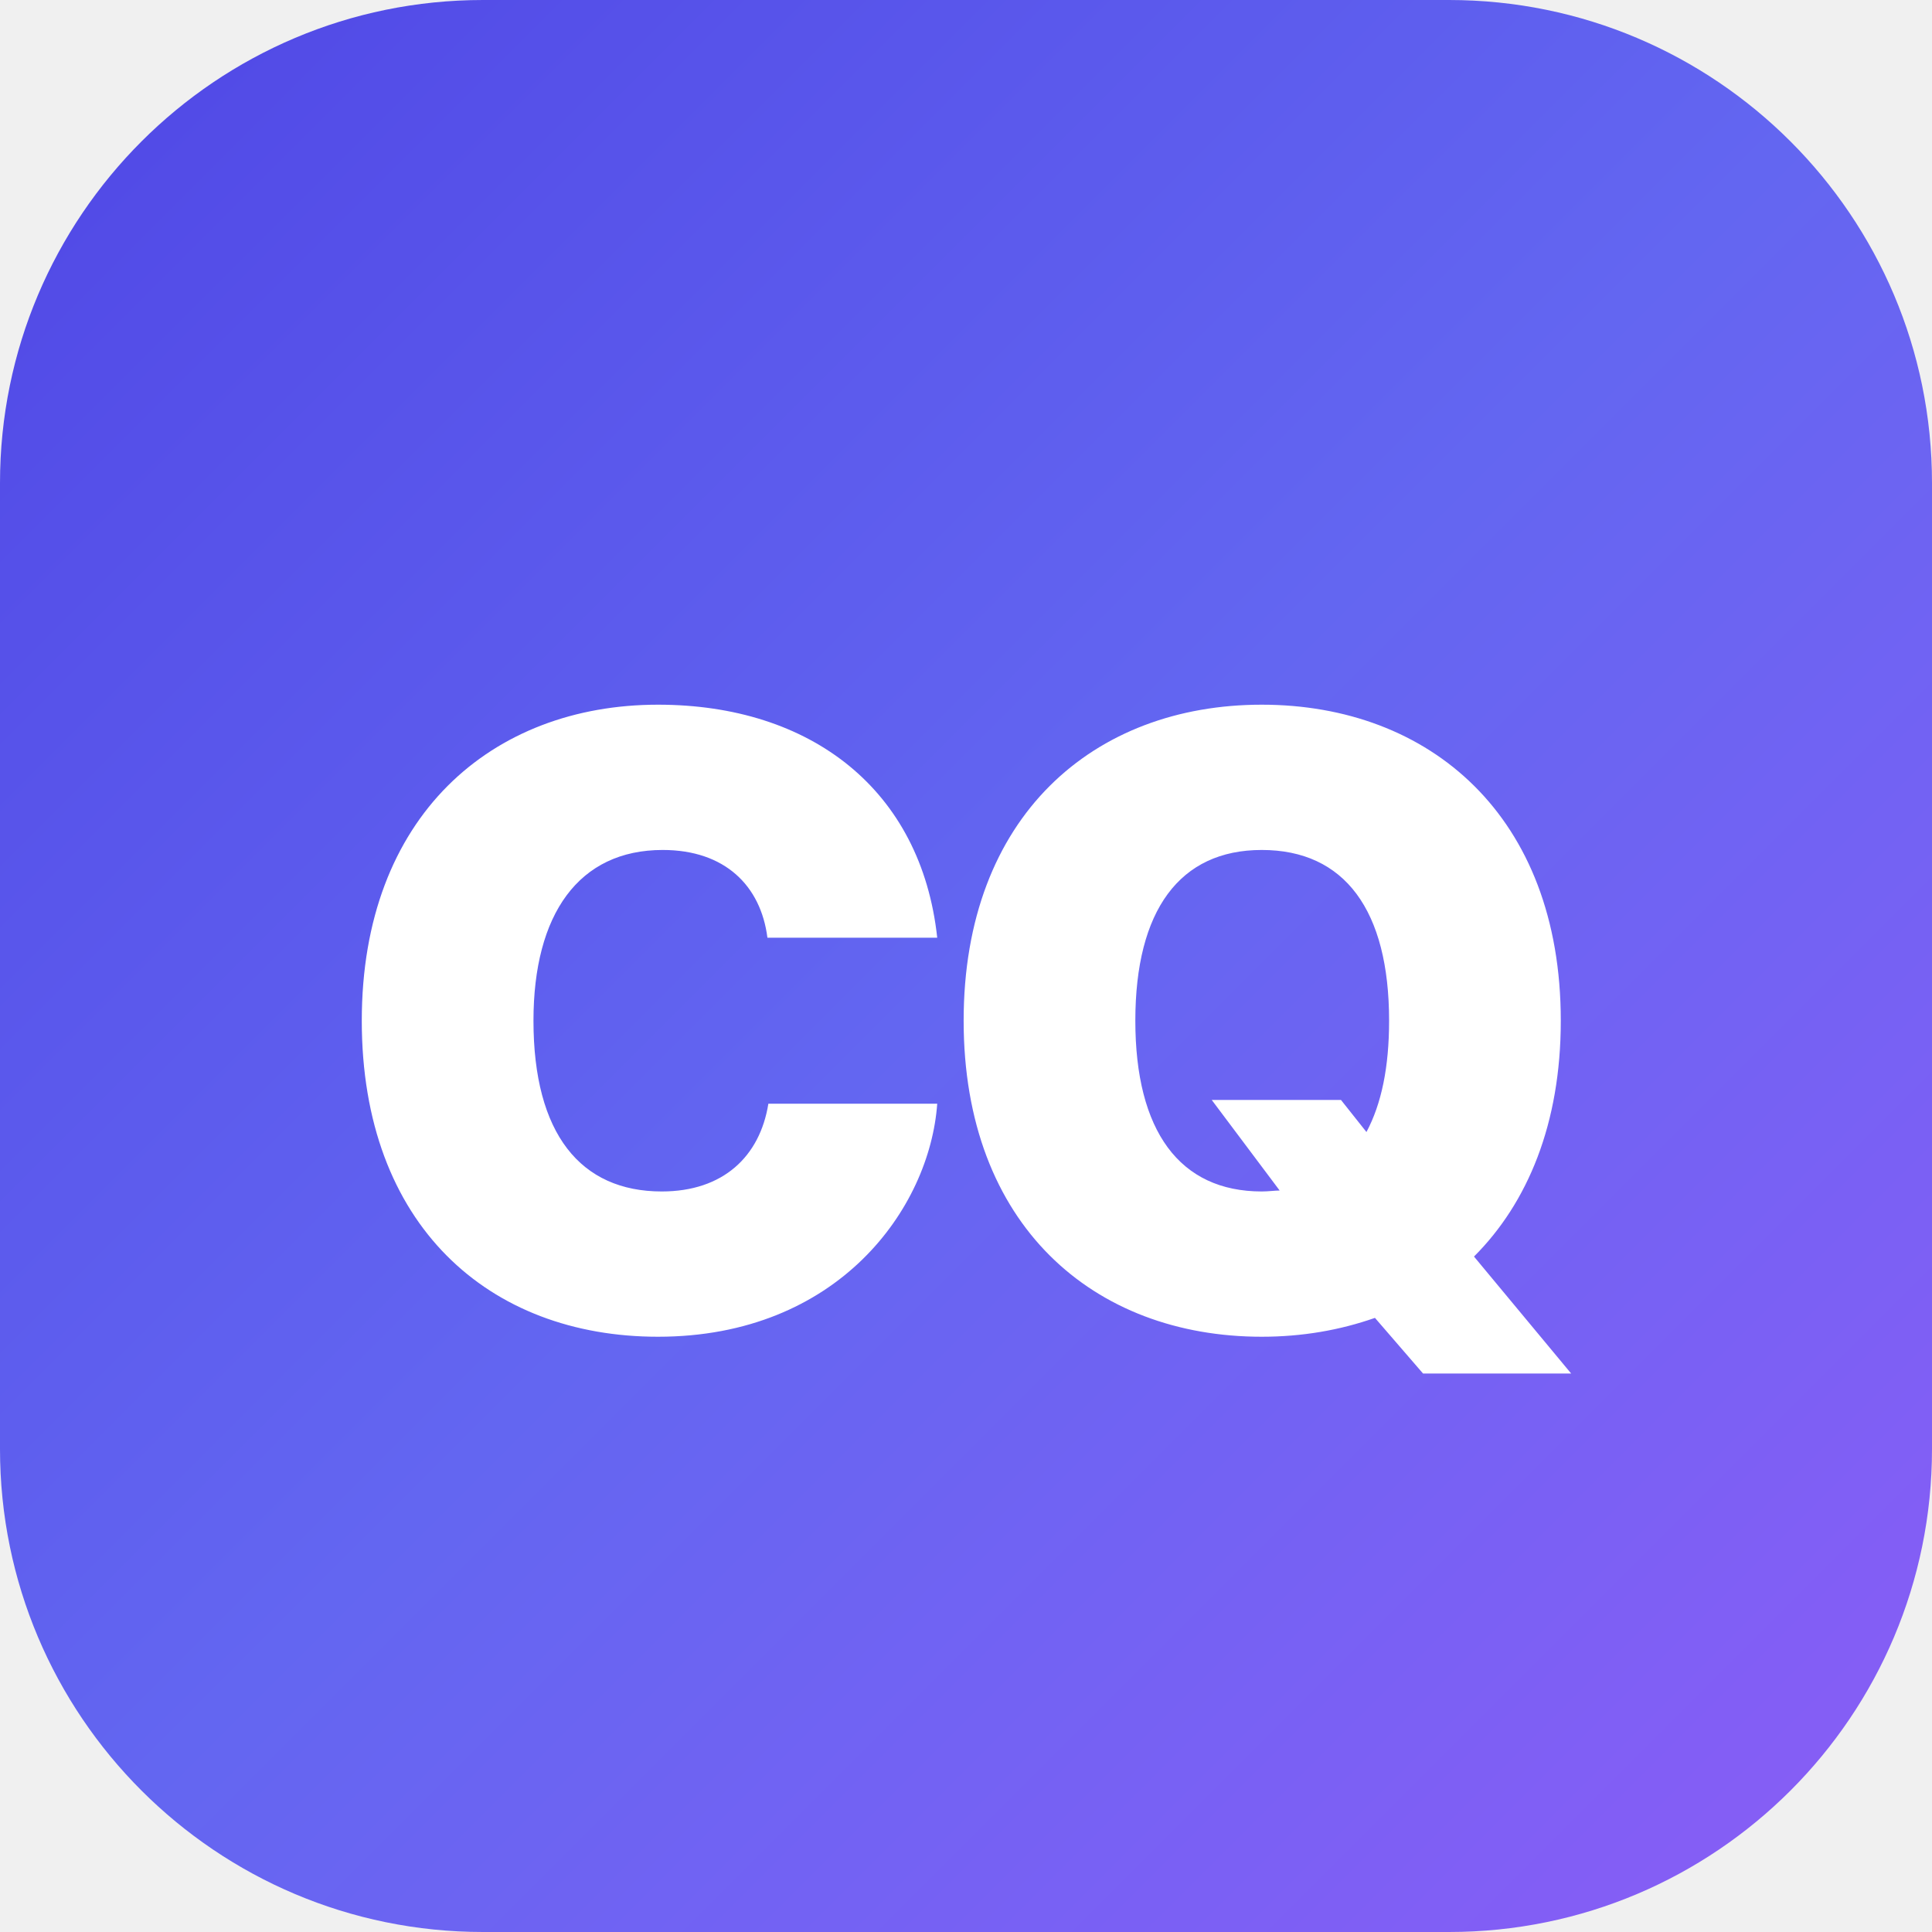
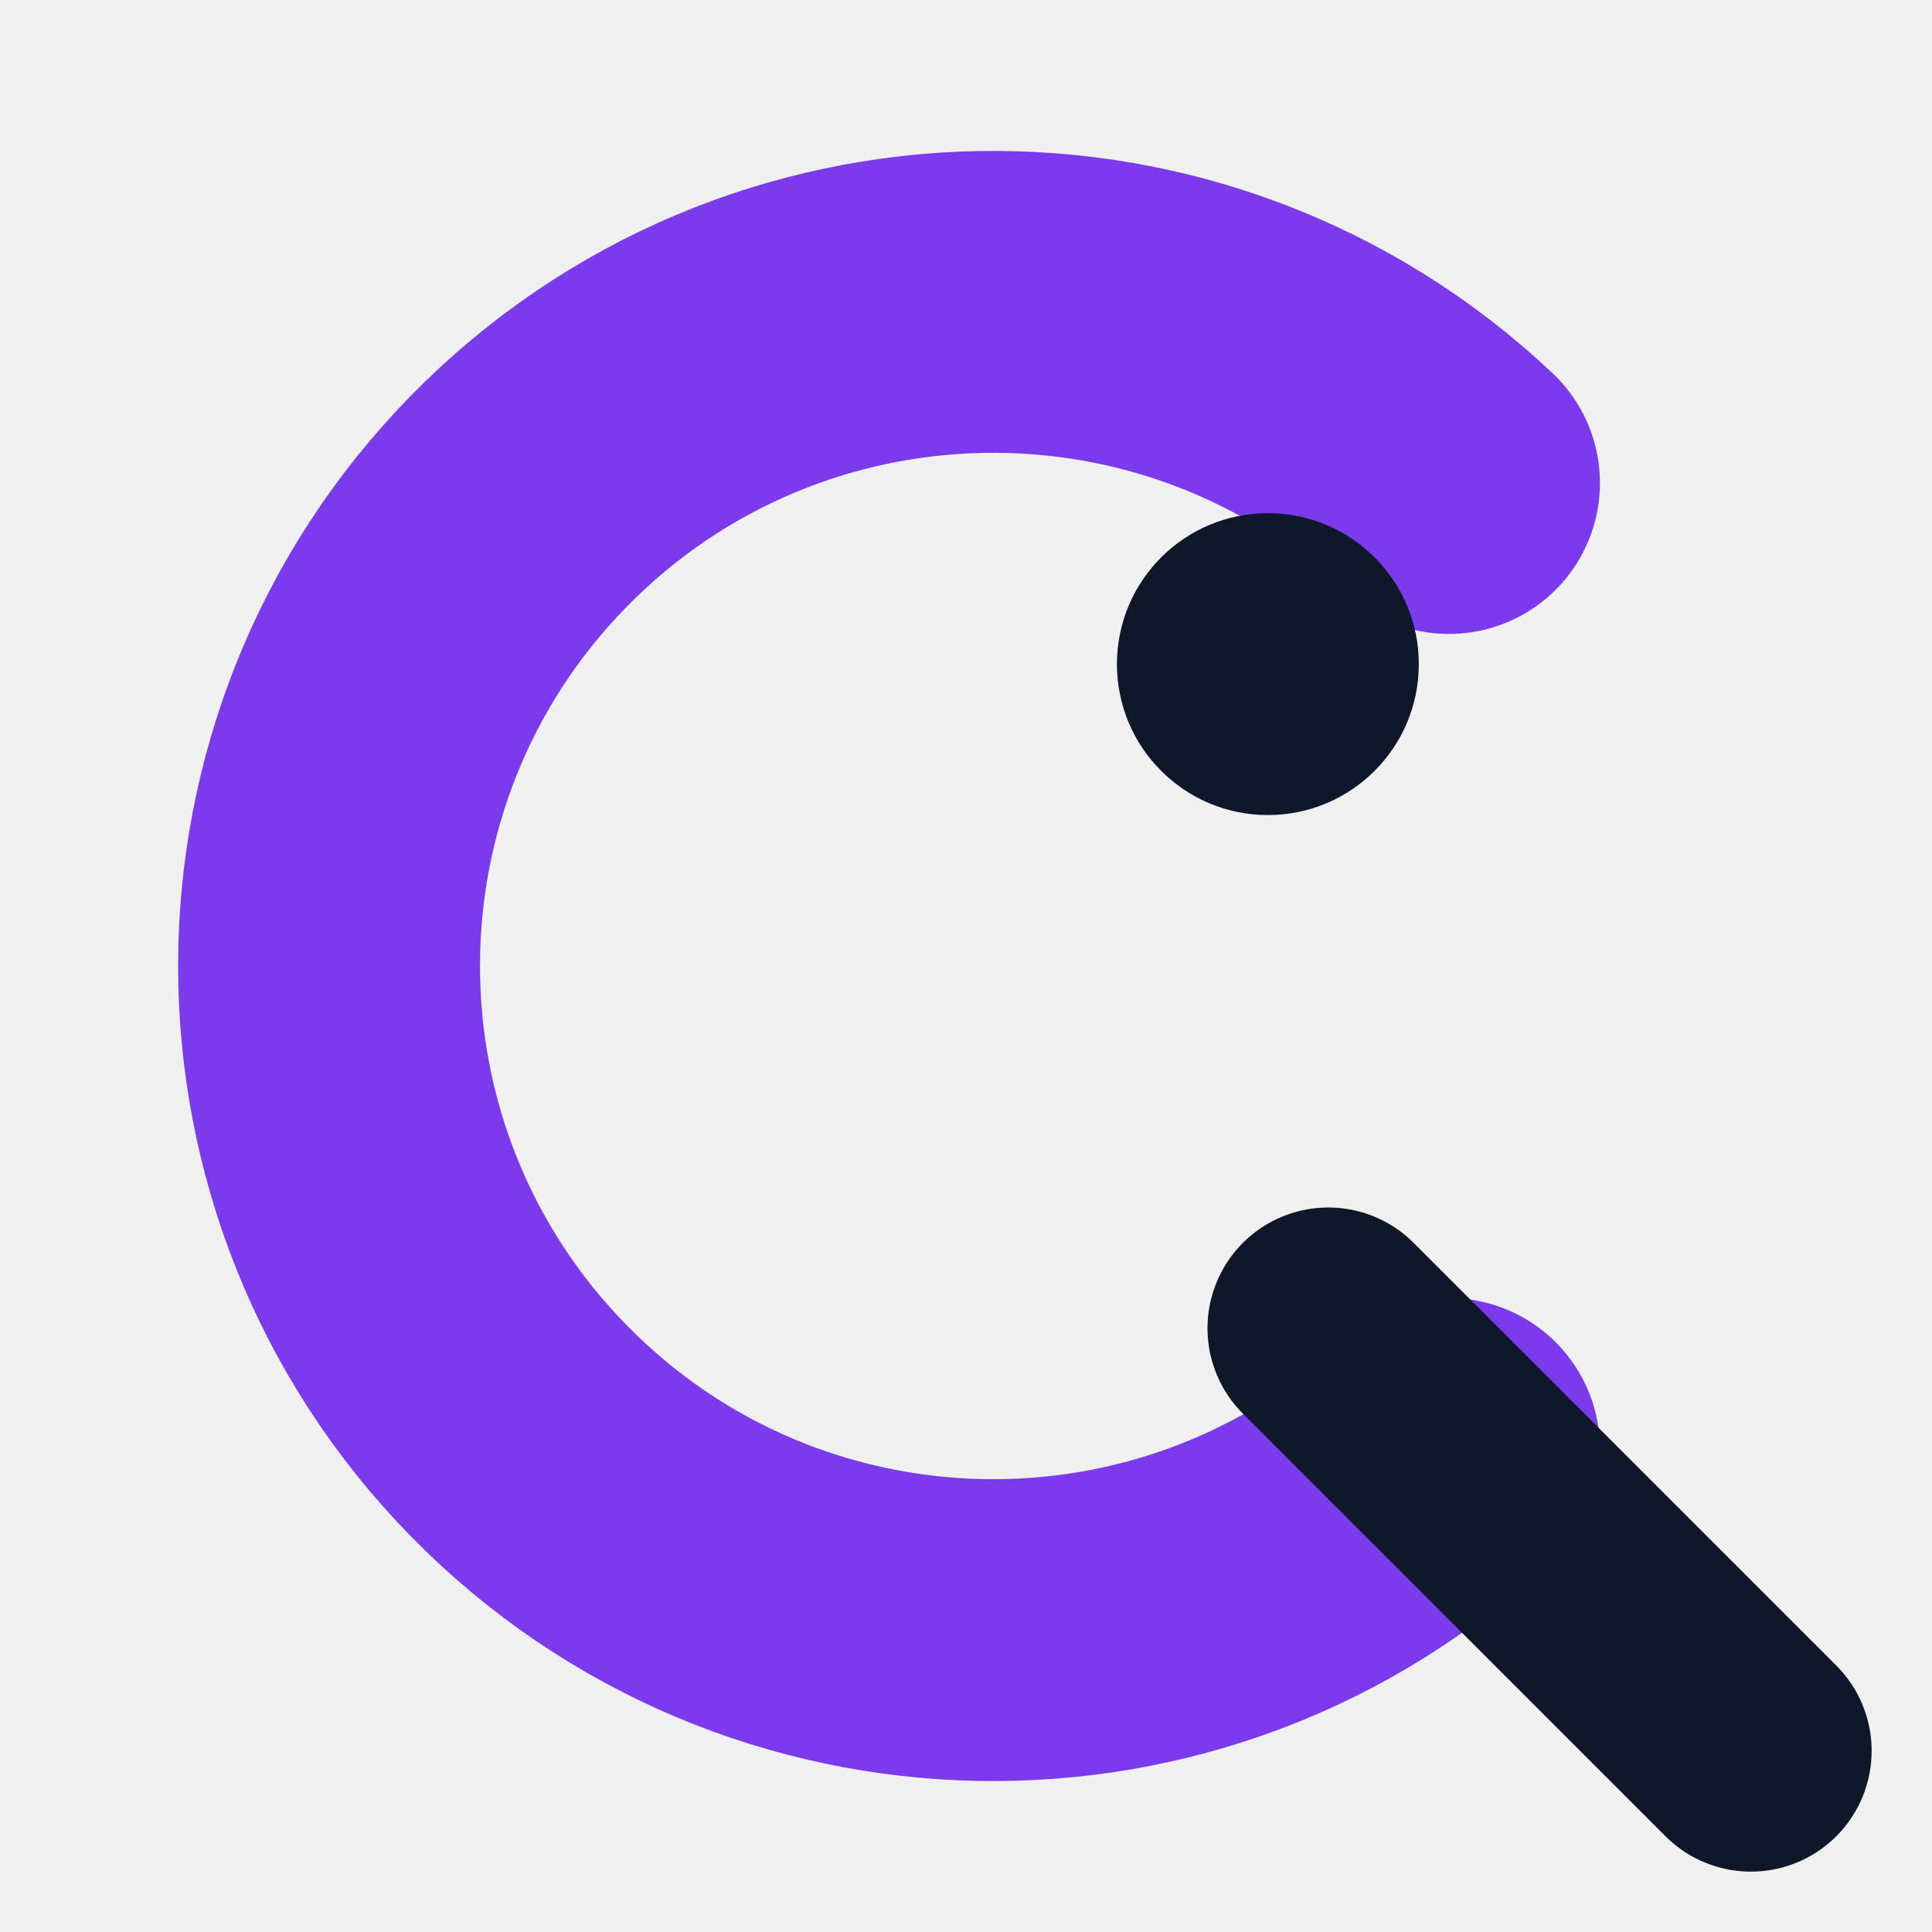
<svg xmlns="http://www.w3.org/2000/svg" viewBox="0 0 32 32">
-   <defs>
-     <linearGradient id="g" x1="0" y1="0" x2="1" y2="1">
-       <stop offset="0%" stop-color="#4f46e5" />
-       <stop offset="50%" stop-color="#6366f1" />
-       <stop offset="100%" stop-color="#8b5cf6" />
-     </linearGradient>
-   </defs>
-   <rect width="32" height="32" rx="8" fill="url(#g)" />
-   <text x="16" y="22" font-family="system-ui,-apple-system,sans-serif" font-size="14" font-weight="900" text-anchor="middle" fill="#fff" letter-spacing="-0.5">CQ</text>
+   <path d="M 24 8 A 11 11 0 1 0 24 24" fill="none" stroke="#7c3aed" stroke-width="5" stroke-linecap="round" />
+   <circle cx="21" cy="11" r="2.5" fill="#0f172a" />
+   <line x1="22" y1="22" x2="29" y2="29" stroke="#0f172a" stroke-width="4" stroke-linecap="round" />
</svg>
